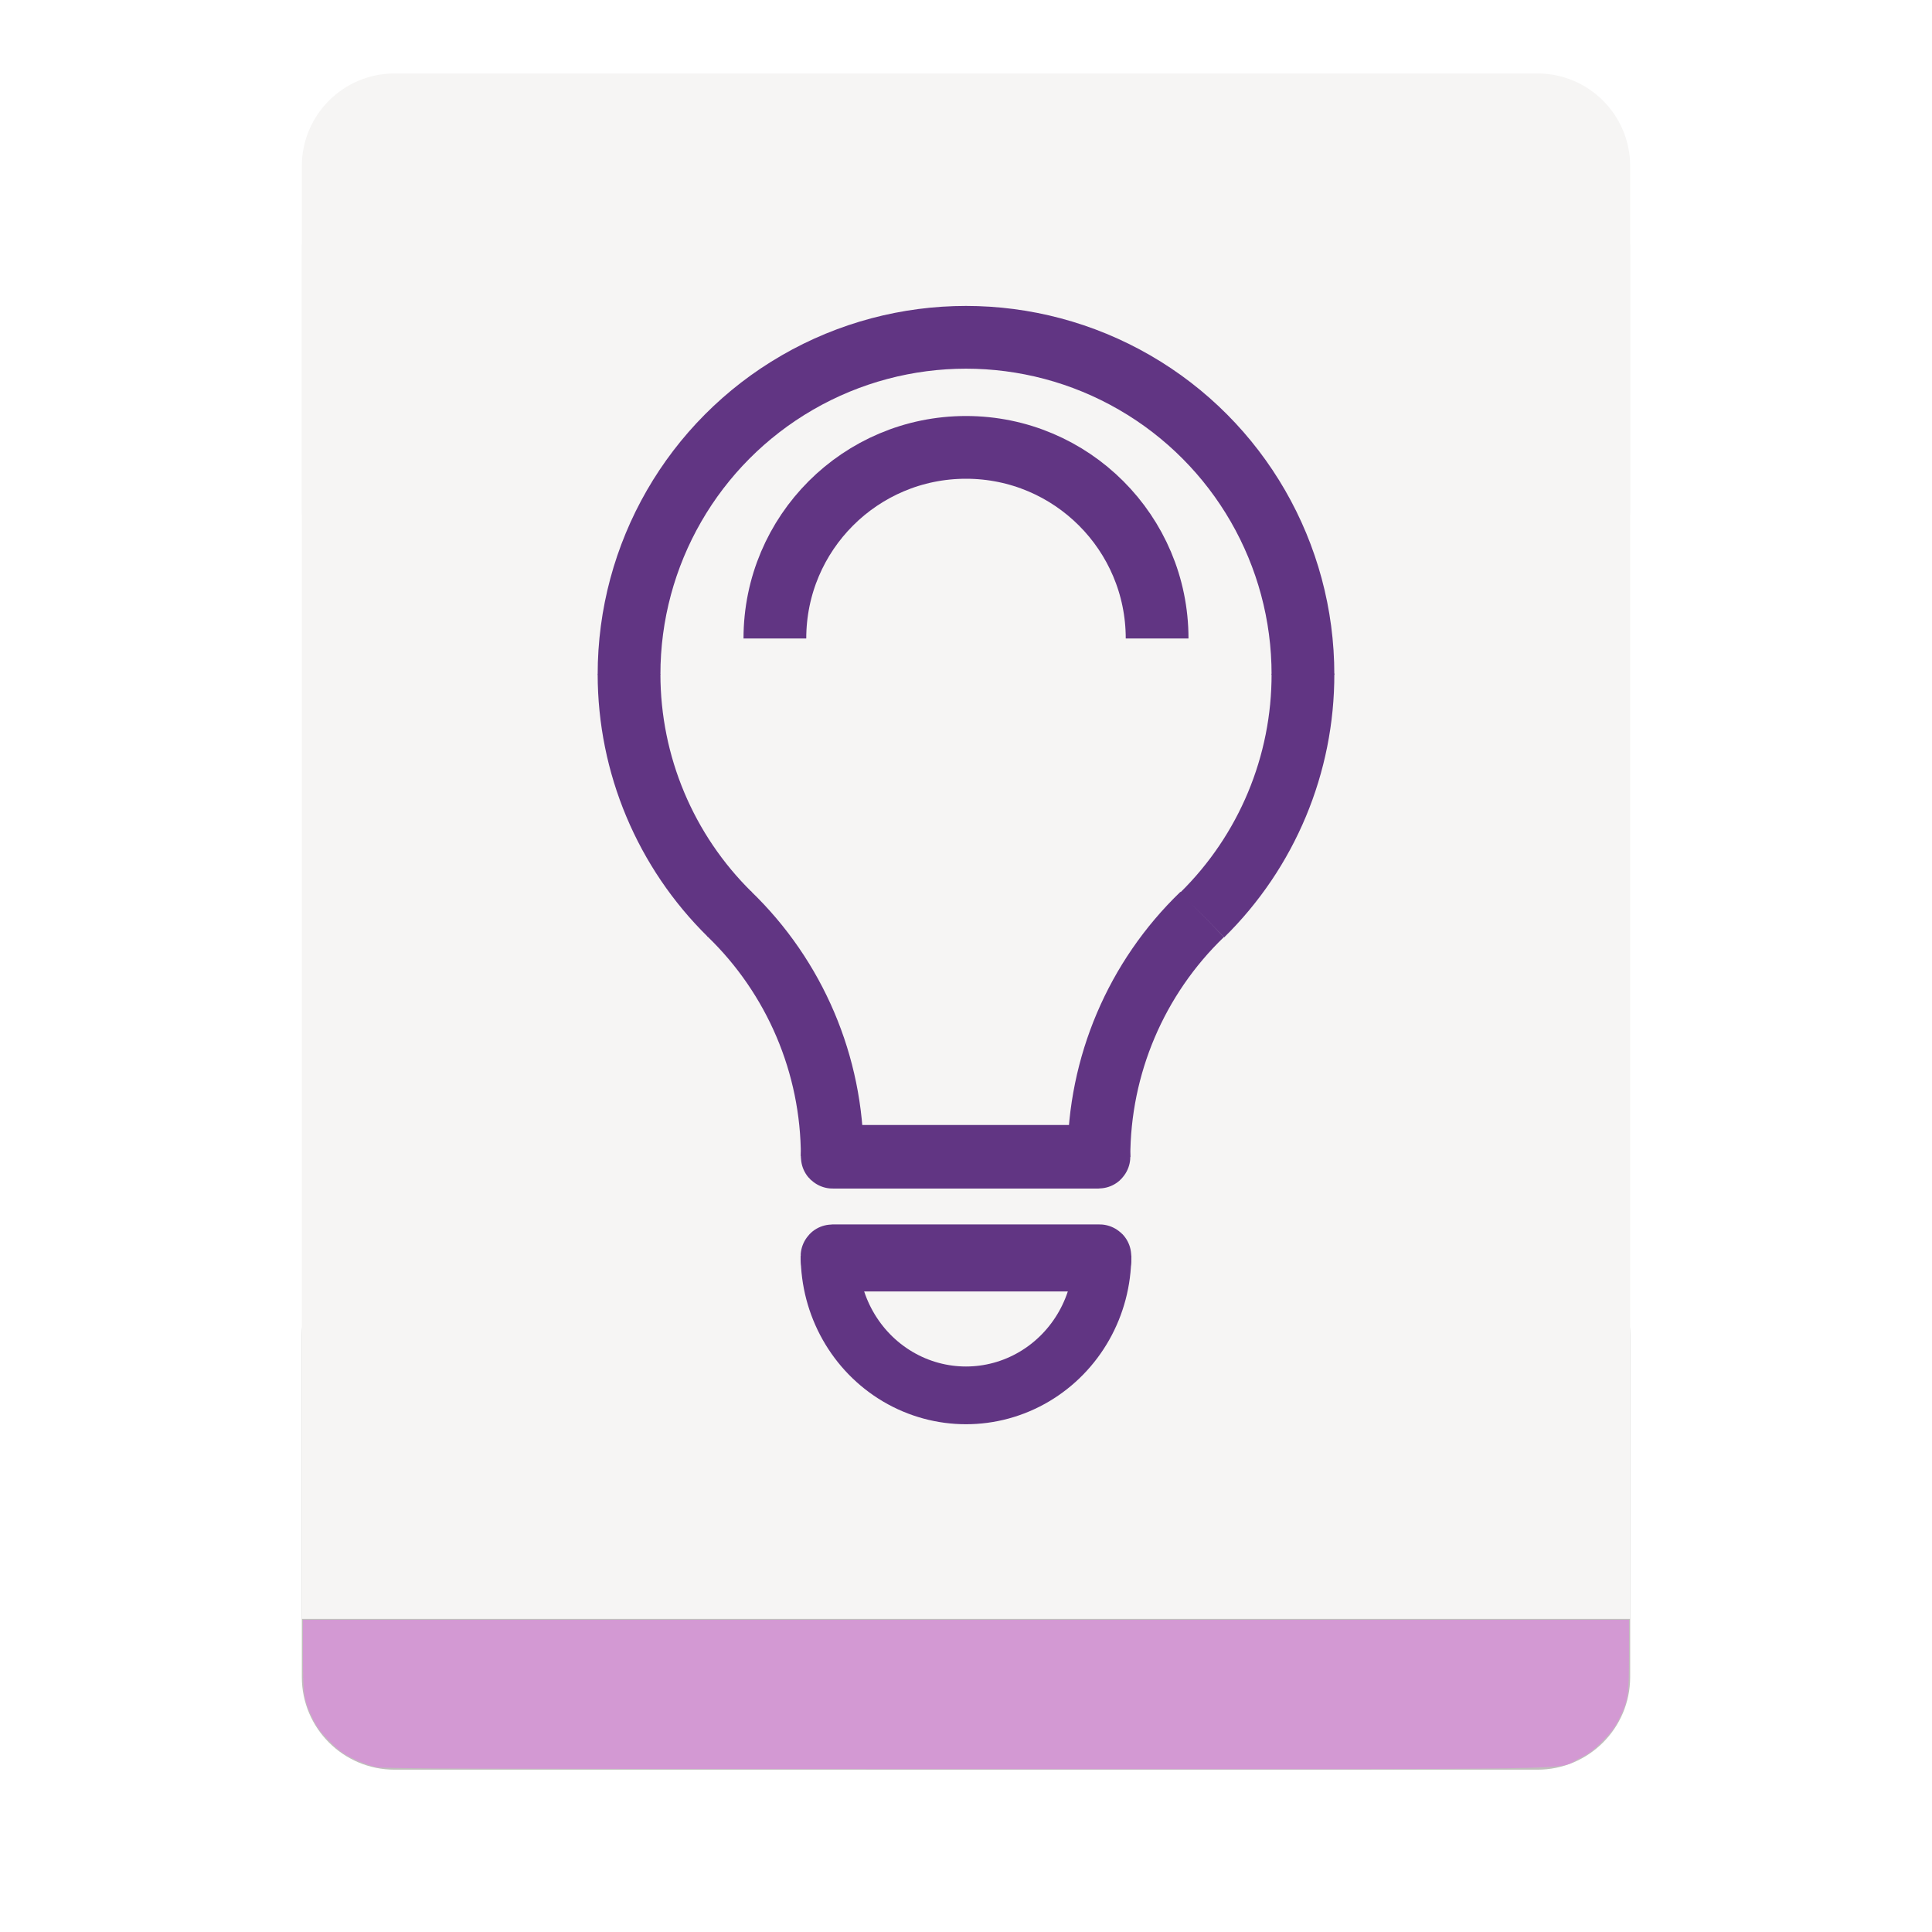
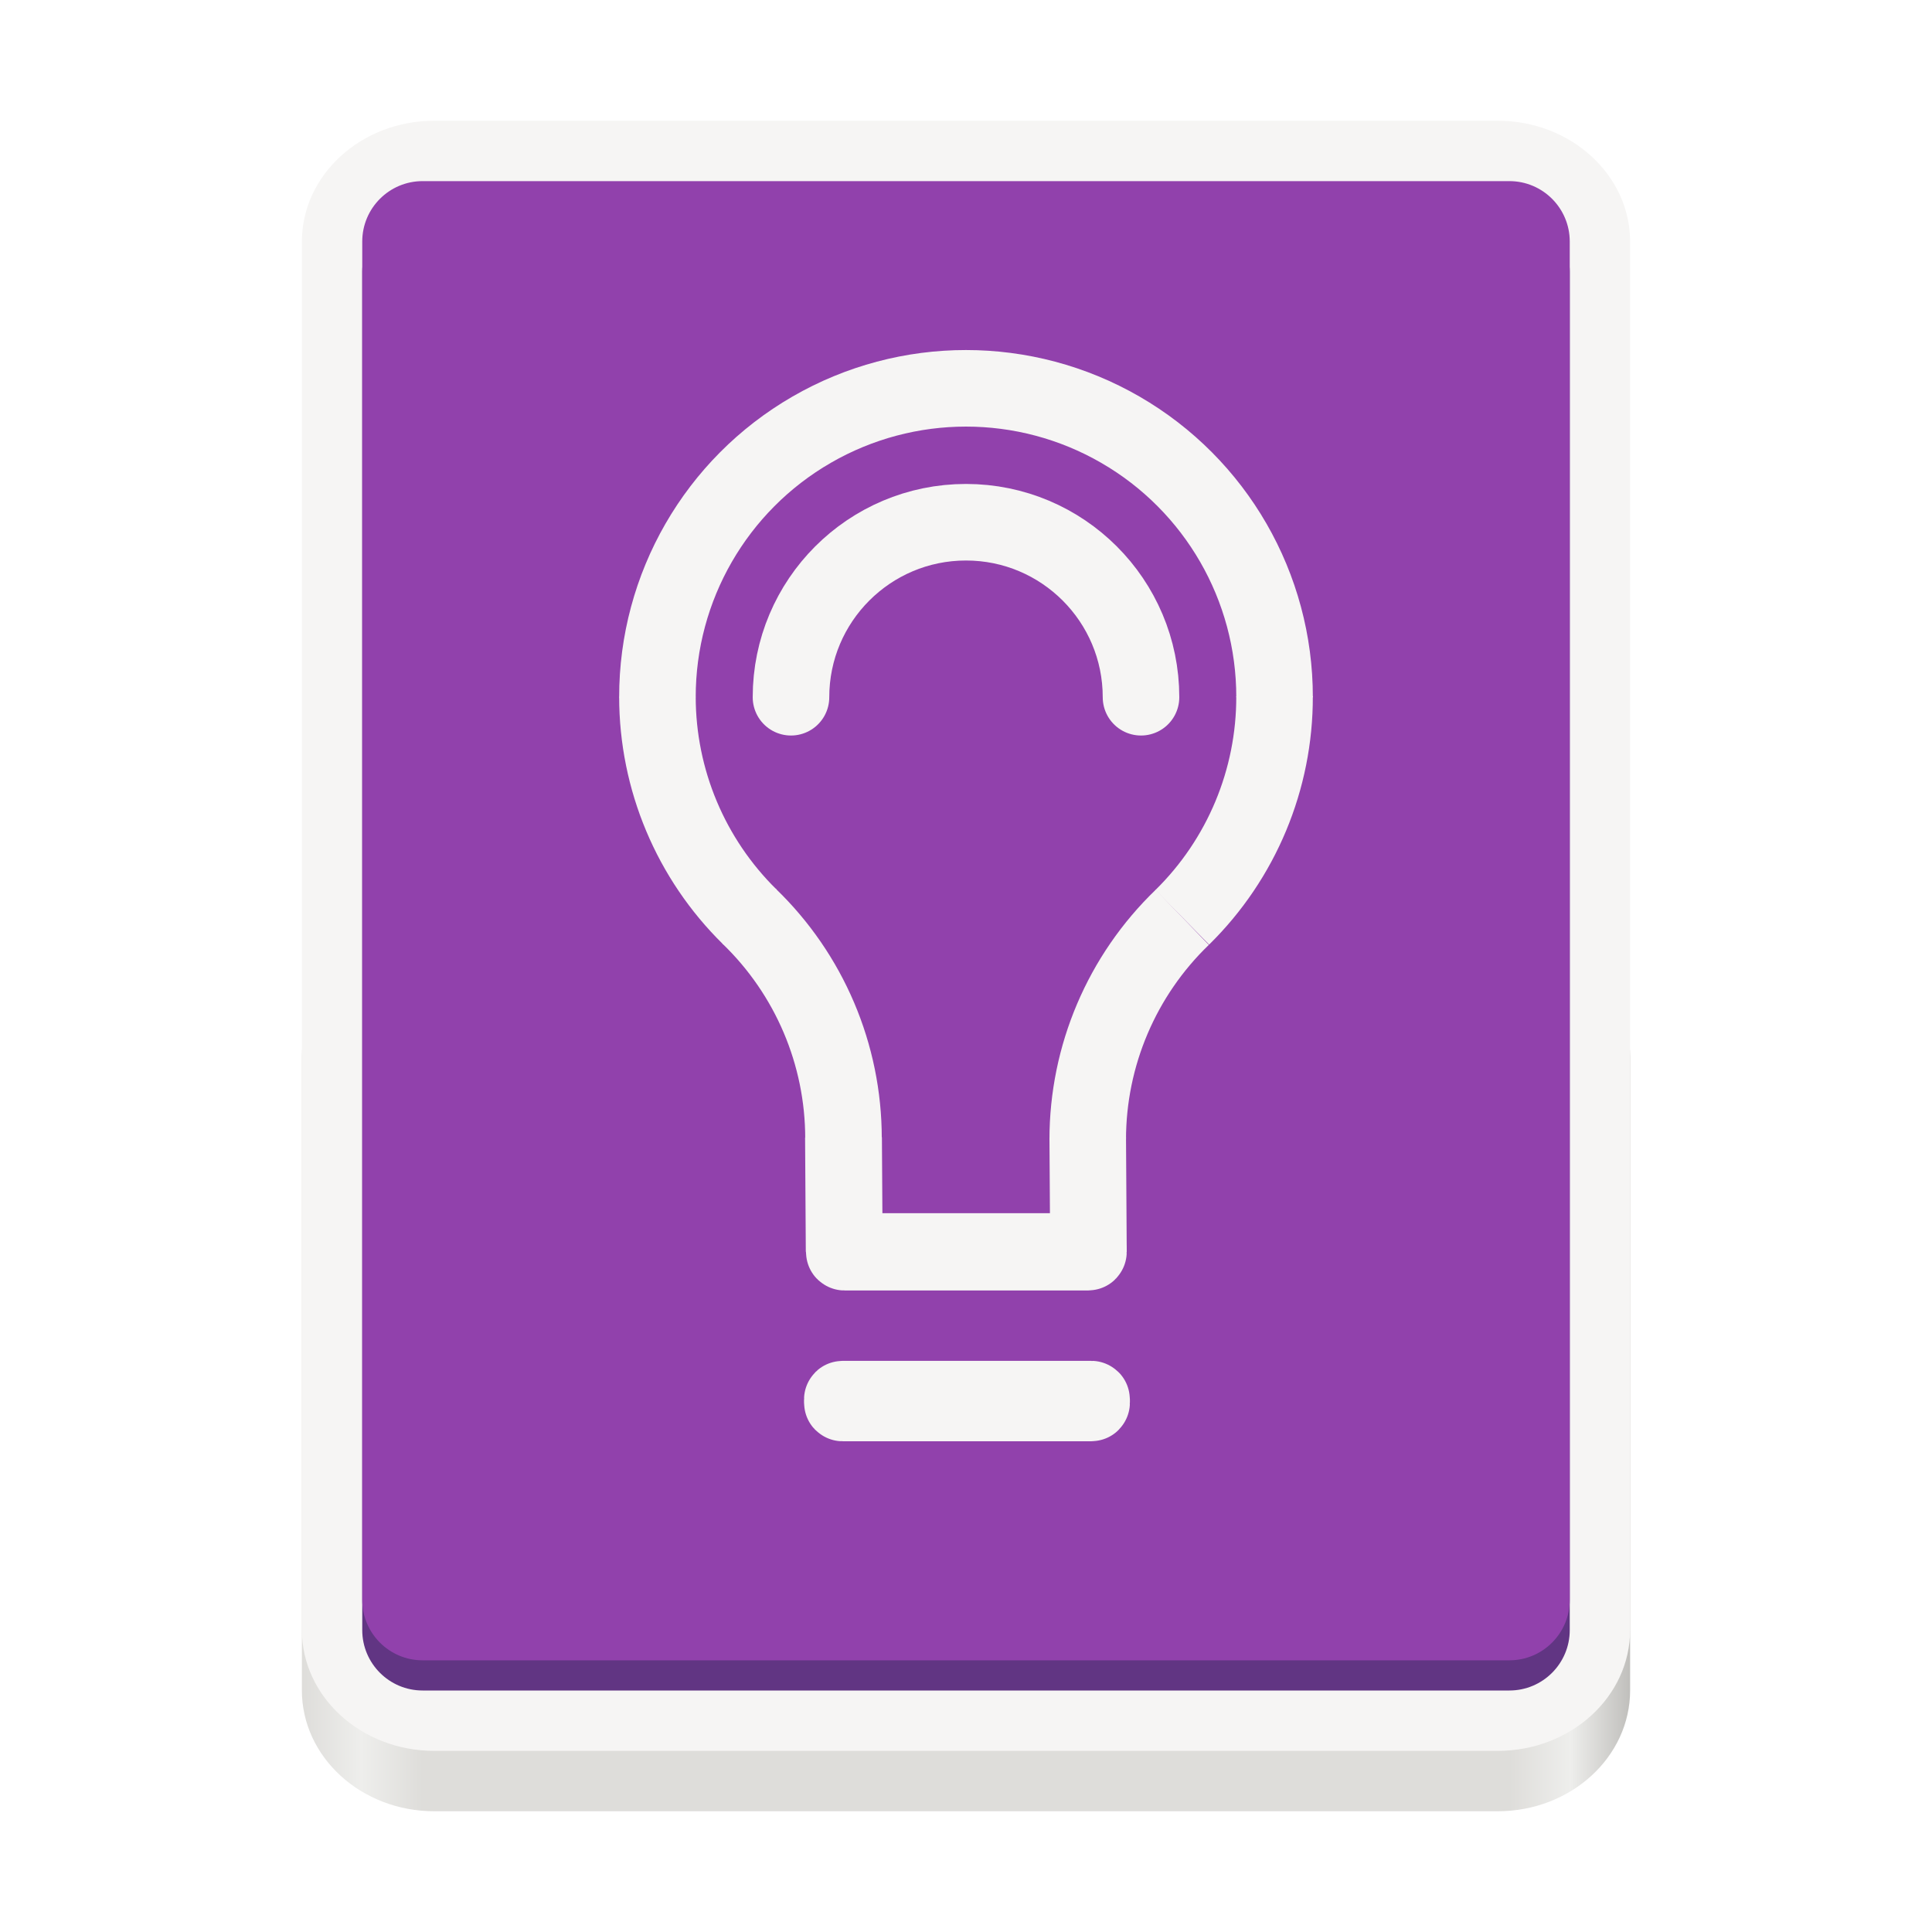
<svg xmlns="http://www.w3.org/2000/svg" xmlns:xlink="http://www.w3.org/1999/xlink" viewBox="0 0 128 128" style="display:inline;enable-background:new" version="1.0" id="svg11300" height="128" width="128">
  <defs id="defs3">
-     <linearGradient xlink:href="#linearGradient1036" id="linearGradient1099" gradientUnits="userSpaceOnUse" gradientTransform="translate(604.8168,170.5864)" x1="32" y1="236" x2="96" y2="236" />
-     <linearGradient id="linearGradient1036">
-       <stop style="stop-color:#d5d3cf;stop-opacity:1;" offset="0" id="stop1032" />
-       <stop style="stop-color:#f6f5f4;stop-opacity:1" offset="1" id="stop1034" />
+     <linearGradient id="linearGradient1245">
+       <stop id="stop1241" offset="0" style="stop-color:#9a9996;stop-opacity:1" />
+       <stop id="stop1243" offset="1" style="stop-color:#c0bfbc;stop-opacity:1" />
    </linearGradient>
-     <radialGradient xlink:href="#linearGradient1069" id="radialGradient1103" gradientUnits="userSpaceOnUse" gradientTransform="matrix(0.8833333,0,0,0.8833333,-460.3502,463.1197)" cx="-244" cy="-76" fx="-244" fy="-76" r="32" />
-     <linearGradient id="linearGradient1069">
-       <stop style="stop-color:#d5d3cf;stop-opacity:1" offset="0" id="stop1065" />
-       <stop style="stop-color:#949390;stop-opacity:1" offset="1" id="stop1067-1" />
+     <linearGradient id="linearGradient1697">
+       <stop style="stop-color:#deddda;stop-opacity:1" offset="0" id="stop1685" />
+       <stop id="stop1687" offset="0.045" style="stop-color:#eeeeec;stop-opacity:1" />
+       <stop style="stop-color:#deddda;stop-opacity:1" offset="0.091" id="stop1689" />
+       <stop id="stop1691" offset="0.909" style="stop-color:#deddda;stop-opacity:1" />
+       <stop style="stop-color:#eeeeec;stop-opacity:1" offset="0.955" id="stop1693" />
+       <stop style="stop-color:#c0bfbc;stop-opacity:1" offset="1" id="stop1695" />
    </linearGradient>
-     <linearGradient gradientTransform="translate(-470.5864,432.8168)" xlink:href="#linearGradient1025" id="linearGradient1027" x1="64" y1="262.5" x2="64" y2="232" gradientUnits="userSpaceOnUse" />
-     <linearGradient id="linearGradient1025">
-       <stop style="stop-color:#9a9996;stop-opacity:1" offset="0" id="stop1021" />
-       <stop style="stop-color:#77767b;stop-opacity:1" offset="1" id="stop1023" />
-     </linearGradient>
-     <clipPath id="clipPath1609-7" clipPathUnits="userSpaceOnUse">
-       <path style="fill:#e74747;stroke:none;stroke-width:0.25px;stroke-linecap:butt;stroke-linejoin:miter;stroke-opacity:1" d="m 252,116 28,-28 v -8 h -36 v 36 z" id="path1611-5" />
-     </clipPath>
+     <linearGradient gradientUnits="userSpaceOnUse" y2="238" x2="108" y1="238" x1="20" id="linearGradient1049" xlink:href="#linearGradient1697" />
+     <linearGradient y2="238" x2="74" y1="238" x1="50" gradientTransform="translate(2,-22)" gradientUnits="userSpaceOnUse" id="linearGradient1185" xlink:href="#linearGradient1697" />
+     <linearGradient y2="200" x2="65" y1="204" x1="65" gradientUnits="userSpaceOnUse" id="linearGradient1348" xlink:href="#linearGradient1245" />
+     <linearGradient xlink:href="#linearGradient1697" id="linearGradient967" x1="56.558" y1="263.146" x2="70.951" y2="263.146" gradientUnits="userSpaceOnUse" gradientTransform="matrix(1.5,0,0,1.5,-31.56776,-129.8952)" />
  </defs>
-   <g transform="translate(0,-172)" style="display:none" id="layer1">
-     <g style="display:inline" id="layer2">
-       <g id="g12027" transform="matrix(7.991171,0,0,8.003641,-167.7909,-4846.078)" style="display:inline;fill:#000000;enable-background:new" />
-       <rect y="172" x="9.2651362e-08" height="128" width="128" id="rect13805" style="display:inline;overflow:visible;visibility:visible;fill:#f0f0f0;fill-opacity:1;fill-rule:nonzero;stroke:none;stroke-width:0.5;marker:none;enable-background:accumulate" />
-       <g transform="translate(-24,24)" style="fill:none;fill-opacity:0.251;stroke:#a579b3;stroke-opacity:1" id="g883" />
-       <g transform="translate(-24,24)" style="fill:none;fill-opacity:0.251;stroke:#a579b3;stroke-opacity:1" id="g900" />
-       <rect style="display:inline;overflow:visible;visibility:visible;fill:#f0f0f0;fill-opacity:1;fill-rule:nonzero;stroke:none;stroke-width:0.5;marker:none;enable-background:accumulate" id="rect859" width="16" height="16" x="160" y="172" />
-       <text id="text863" y="164" x="0" style="font-style:normal;font-variant:normal;font-weight:bold;font-stretch:normal;font-size:4px;line-height:125%;font-family:Cantarell;-inkscape-font-specification:'Cantarell, Bold';text-align:start;writing-mode:lr-tb;text-anchor:start;display:inline;fill:#000000;fill-opacity:1;stroke:none;stroke-width:0.333;enable-background:new" xml:space="preserve">
-         <tspan y="164" x="0" id="tspan861" style="font-size:4px;stroke-width:0.333">Hicolor</tspan>
-       </text>
-       <text xml:space="preserve" style="font-style:normal;font-variant:normal;font-weight:bold;font-stretch:normal;font-size:4px;line-height:125%;font-family:Cantarell;-inkscape-font-specification:'Cantarell, Bold';text-align:start;writing-mode:lr-tb;text-anchor:start;display:inline;fill:#000000;fill-opacity:1;stroke:none;stroke-width:0.333;enable-background:new" x="160" y="164" id="text867">
-         <tspan style="font-size:4px;stroke-width:0.333" id="tspan865" x="160" y="164">Symbolic</tspan>
-       </text>
+   <g transform="translate(0,-172)" style="display:inline" id="layer1">
+     <g style="display:inline" id="layer9">
+       <g transform="matrix(0.25,0,0,-0.25,-6,217)" id="g15447-1" />
+       <rect ry="8.018" rx="8.773" y="234" x="20" height="58" width="88" id="rect1041" style="vector-effect:none;fill:url(#linearGradient1049);fill-opacity:1.0;stroke:none;stroke-width:0.012px;stroke-linecap:butt;stroke-linejoin:miter;stroke-miterlimit:4;stroke-dasharray:none;stroke-dashoffset:0;stroke-opacity:1;marker:none;marker-start:none;marker-mid:none;marker-end:none;paint-order:normal" />
+       <rect style="vector-effect:none;fill:#f6f5f4;fill-opacity:1;stroke:none;stroke-width:0.012px;stroke-linecap:butt;stroke-linejoin:miter;stroke-miterlimit:4;stroke-dasharray:none;stroke-dashoffset:0;stroke-opacity:1;marker:none;marker-start:none;marker-mid:none;marker-end:none;paint-order:normal" id="rect15435-6" width="88" height="108" x="20" y="180" rx="8.773" ry="8.018" />
+       <rect ry="4.002" rx="4" y="186" x="24" height="98" width="80" id="rect1167" style="display:inline;vector-effect:none;fill:#613583;fill-opacity:1;stroke:none;stroke-width:0.012px;stroke-linecap:butt;stroke-linejoin:miter;stroke-miterlimit:4;stroke-dasharray:none;stroke-dashoffset:0;stroke-opacity:1;marker:none;marker-start:none;marker-mid:none;marker-end:none;paint-order:normal;enable-background:new" />
+       <rect style="display:inline;vector-effect:none;fill:#9141ac;fill-opacity:1;stroke:none;stroke-width:0.012px;stroke-linecap:butt;stroke-linejoin:miter;stroke-miterlimit:4;stroke-dasharray:none;stroke-dashoffset:0;stroke-opacity:1;marker:none;marker-start:none;marker-mid:none;marker-end:none;paint-order:normal;enable-background:new" id="rect15441-8" width="80" height="98" x="24" y="184" rx="4" ry="4.002" />
+       <path transform="scale(-1,1)" id="path4679-3-7-2" style="display:inline;fill:none;fill-opacity:1;stroke:#f6f5f4;stroke-width:5.072;stroke-miterlimit:4;stroke-dasharray:none;stroke-opacity:1;enable-background:new" d="m -78.328,232.775 a 20.443,20.443 0 0 1 6.263,14.726" />
+       <path style="display:inline;fill:none;fill-opacity:1;stroke:#f6f5f4;stroke-width:5.072;stroke-linecap:butt;stroke-linejoin:miter;stroke-miterlimit:4;stroke-dasharray:none;stroke-opacity:1;enable-background:new" d="m 72.065,247.354 0.048,7.608 v 0" id="path1419-7" />
+       <path id="path4594" style="fill:none;fill-opacity:1;stroke:#f6f5f4;stroke-width:5.072;stroke-linecap:round;stroke-miterlimit:4;stroke-dasharray:none;stroke-opacity:1" d="m 52.405,218.194 a 11.595,11.595 0 0 1 11.595,-11.595 11.595,11.595 0 0 1 11.595,11.595" />
+       <rect ry="0.025" y="264.695" x="55.805" height="0.257" width="16.518" id="rect886" style="mix-blend-mode:normal;fill:url(#linearGradient967);fill-opacity:1;stroke:#f6f5f4;stroke-width:5.072;stroke-miterlimit:4;stroke-dasharray:none;stroke-opacity:1" />
+       <path id="path4679" style="fill:none;fill-opacity:1;stroke:#f6f5f4;stroke-width:5.072;stroke-miterlimit:4;stroke-dasharray:none;stroke-opacity:1" d="m 43.557,218.195 a 20.443,20.443 0 0 1 10.214,-17.725 20.443,20.443 0 0 1 20.457,-4.4e-4 20.443,20.443 0 0 1 10.215,17.724" />
+       <path id="path4679-3-7" style="display:inline;fill:none;fill-opacity:1;stroke:#f6f5f4;stroke-width:5.072;stroke-miterlimit:4;stroke-dasharray:none;stroke-opacity:1;enable-background:new" d="m 49.621,232.693 a 20.443,20.443 0 0 1 6.263,14.726" />
+       <path transform="scale(-1,1)" id="path4679-3-6-3" style="display:inline;fill:none;fill-opacity:1;stroke:#f6f5f4;stroke-width:5.072;stroke-miterlimit:4;stroke-dasharray:none;stroke-opacity:1;enable-background:new" d="m -78.328,232.775 a 20.443,20.443 0 0 1 -6.114,-14.642" />
+       <path id="path4679-3-6-3-5" style="display:inline;fill:none;fill-opacity:1;stroke:#f6f5f4;stroke-width:5.072;stroke-miterlimit:4;stroke-dasharray:none;stroke-opacity:1;enable-background:new" d="M 49.672,232.741 A 20.443,20.443 0 0 1 43.557,218.17" />
+       <rect ry="0.024" y="254.912" x="55.932" height="0.049" width="16.181" id="rect4826" style="fill:none;fill-opacity:1;stroke:#f6f5f4;stroke-width:5.072;stroke-miterlimit:4;stroke-dasharray:none;stroke-opacity:1" />
+       <path style="fill:none;fill-opacity:1;stroke:#f6f5f4;stroke-width:5.09;stroke-linecap:butt;stroke-linejoin:miter;stroke-miterlimit:4;stroke-dasharray:none;stroke-opacity:1" d="m 55.884,247.361 0.048,7.552 v 0" id="path1419" />
    </g>
-     <g style="display:inline" id="layer3">
-       <circle style="display:inline;opacity:0.1;vector-effect:none;fill:none;fill-opacity:1;stroke:#000000;stroke-width:0.99;stroke-linecap:butt;stroke-linejoin:miter;stroke-miterlimit:4;stroke-dasharray:0.99, 0.99;stroke-dashoffset:0;stroke-opacity:1;marker:none;marker-start:none;marker-mid:none;marker-end:none;paint-order:normal;enable-background:new" id="circle2892" r="59.504" cy="236" cx="64" />
-       <rect style="display:inline;opacity:0.1;vector-effect:none;fill:none;fill-opacity:1;stroke:#000000;stroke-width:0.99;stroke-linecap:butt;stroke-linejoin:miter;stroke-miterlimit:4;stroke-dasharray:0.99, 0.99;stroke-dashoffset:0;stroke-opacity:1;marker:none;marker-start:none;marker-mid:none;marker-end:none;paint-order:normal;enable-background:new" id="rect2894" width="87.01" height="111.01" x="20.495" y="180.495" rx="8.701" ry="7.929" />
-       <rect style="display:inline;opacity:0.1;vector-effect:none;fill:none;fill-opacity:1;stroke:#000000;stroke-width:0.99;stroke-linecap:butt;stroke-linejoin:miter;stroke-miterlimit:4;stroke-dasharray:0.99, 0.99;stroke-dashoffset:0;stroke-opacity:1;marker:none;marker-start:none;marker-mid:none;marker-end:none;paint-order:normal;enable-background:new" id="rect2896" width="103.01" height="103.01" x="12.495" y="184.495" rx="7.924" ry="7.924" />
-       <rect style="display:inline;opacity:0.1;vector-effect:none;fill:none;fill-opacity:1;stroke:#000000;stroke-width:0.99;stroke-linecap:butt;stroke-linejoin:miter;stroke-miterlimit:4;stroke-dasharray:0.99, 0.99;stroke-dashoffset:0;stroke-opacity:1;marker:none;marker-start:none;marker-mid:none;marker-end:none;paint-order:normal;enable-background:new" id="rect2898" width="111.01" height="87.01" x="8.495" y="200.495" rx="7.929" ry="8.701" />
-       <path style="display:inline;fill:none;stroke:#62a0ea;stroke-width:2;stroke-linecap:butt;stroke-linejoin:miter;stroke-miterlimit:4;stroke-dasharray:none;stroke-opacity:1;enable-background:new" d="M 2.6203015e-5,289 H 128" id="path2900" />
-     </g>
-     <g style="display:inline" id="layer9" />
-   </g>
-   <g id="layer6">
-     <rect style="display:inline;fill:#f6f5f4;fill-opacity:1;stroke:none;stroke-width:1.594;stroke-opacity:1;enable-background:new" id="rect4677-6" width="88.006" height="34.96" x="19.997" y="4.867" ry="6.142" />
-     <rect ry="6.142" y="82.286" x="19.997" height="34.96" width="88.006" id="rect4677" style="fill:#c0bfbc;fill-opacity:1;stroke:none;stroke-width:1.594;stroke-opacity:1" />
-     <rect rx="0" ry="7.086" style="fill:#f6f5f4;fill-opacity:1;fill-rule:evenodd;stroke:#f6f5f4;stroke-width:0.908;stroke-miterlimit:4;stroke-dasharray:none;stroke-opacity:1" y="16.661" x="20.451" height="90.142" width="87.098" id="rect167" />
-     <path d="M 41.676,44.699 A 22.324,22.324 0 0 1 52.83,25.343 22.324,22.324 0 0 1 75.17,25.343 22.324,22.324 0 0 1 86.324,44.698" id="path4679" style="fill:none;fill-opacity:1;stroke:#613583;stroke-width:4.157;stroke-miterlimit:4;stroke-dasharray:none;stroke-opacity:1" />
-     <path d="m 48.298,60.532 a 22.324,22.324 0 0 1 6.84,16.081" id="path4679-3-7" style="display:inline;fill:none;fill-opacity:1;stroke:#613583;stroke-width:4.157;stroke-miterlimit:4;stroke-dasharray:none;stroke-opacity:1;enable-background:new" />
-     <path transform="scale(-1,1)" d="M -79.647,60.621 A 22.324,22.324 0 0 1 -86.324,44.632" id="path4679-3-6-3" style="display:inline;fill:none;fill-opacity:1;stroke:#613583;stroke-width:4.157;stroke-miterlimit:4;stroke-dasharray:none;stroke-opacity:1;enable-background:new" />
-     <path d="M 48.353,60.585 A 22.324,22.324 0 0 1 41.676,44.672" id="path4679-3-6-3-5" style="display:inline;fill:none;fill-opacity:1;stroke:#613583;stroke-width:4.157;stroke-miterlimit:4;stroke-dasharray:none;stroke-opacity:1;enable-background:new" />
-     <path transform="scale(-1,1)" d="m -79.647,60.585 a 22.324,22.324 0 0 1 6.84,16.081" id="path4679-3-7-2" style="display:inline;fill:none;fill-opacity:1;stroke:#613583;stroke-width:4.157;stroke-miterlimit:4;stroke-dasharray:none;stroke-opacity:1;enable-background:new" />
-     <rect ry="0.027" y="76.613" x="55.137" height="0.053" width="17.67" id="rect4826" style="fill:none;fill-opacity:1;stroke:#613583;stroke-width:4.157;stroke-miterlimit:4;stroke-dasharray:none;stroke-opacity:1" />
-     <path d="m 73.038,83.2 a 9.038,9.246 0 0 1 -4.519,8.008 9.038,9.246 0 0 1 -9.038,-10e-7 9.038,9.246 0 0 1 -4.519,-8.008" id="path880" style="fill:none;fill-opacity:1;stroke:#613583;stroke-width:3.825;stroke-miterlimit:4;stroke-dasharray:none;stroke-opacity:1" />
-     <rect ry="0.027" y="83.2" x="55.124" height="0.282" width="17.751" id="rect886" style="fill:#f6f5f4;fill-opacity:1;stroke:#613583;stroke-width:4.157;stroke-miterlimit:4;stroke-dasharray:none;stroke-opacity:1" />
-     <path d="M 51.338,42.302 A 12.662,12.662 0 0 1 64,29.64 12.662,12.662 0 0 1 76.662,42.302" id="path4594" style="fill:none;fill-opacity:1;stroke:#613583;stroke-width:4.157;stroke-miterlimit:4;stroke-dasharray:none;stroke-opacity:1" />
-     <path id="path1349" d="m 20.024,105.108 c -13.349,-70.072 -6.675,-35.036 0,0 z" style="fill:#c061cb;fill-opacity:0.479;stroke:none;stroke-width:0.177" />
-     <path id="path1570" d="m 24.887,117.07 c -0.34,-0.072 -0.995,-0.312 -1.454,-0.534 -0.703,-0.34 -0.956,-0.525 -1.595,-1.166 -0.61,-0.612 -0.831,-0.911 -1.124,-1.514 -0.589,-1.215 -0.645,-1.582 -0.645,-4.226 v -2.315 h 43.929 43.929 l -0.001,2.32 c -10e-4,2.66 -0.059,3.04 -0.639,4.221 -0.293,0.596 -0.524,0.908 -1.124,1.51 -0.631,0.634 -0.893,0.826 -1.595,1.169 -1.53,0.747 2.471,0.681 -40.633,0.673 -33.487,-0.006 -38.51,-0.024 -39.049,-0.137 z" style="fill:#dc8add;fill-opacity:0.704;fill-rule:nonzero;stroke:none;stroke-width:0.086;stroke-miterlimit:4;stroke-dasharray:none;stroke-opacity:1" />
  </g>
</svg>
